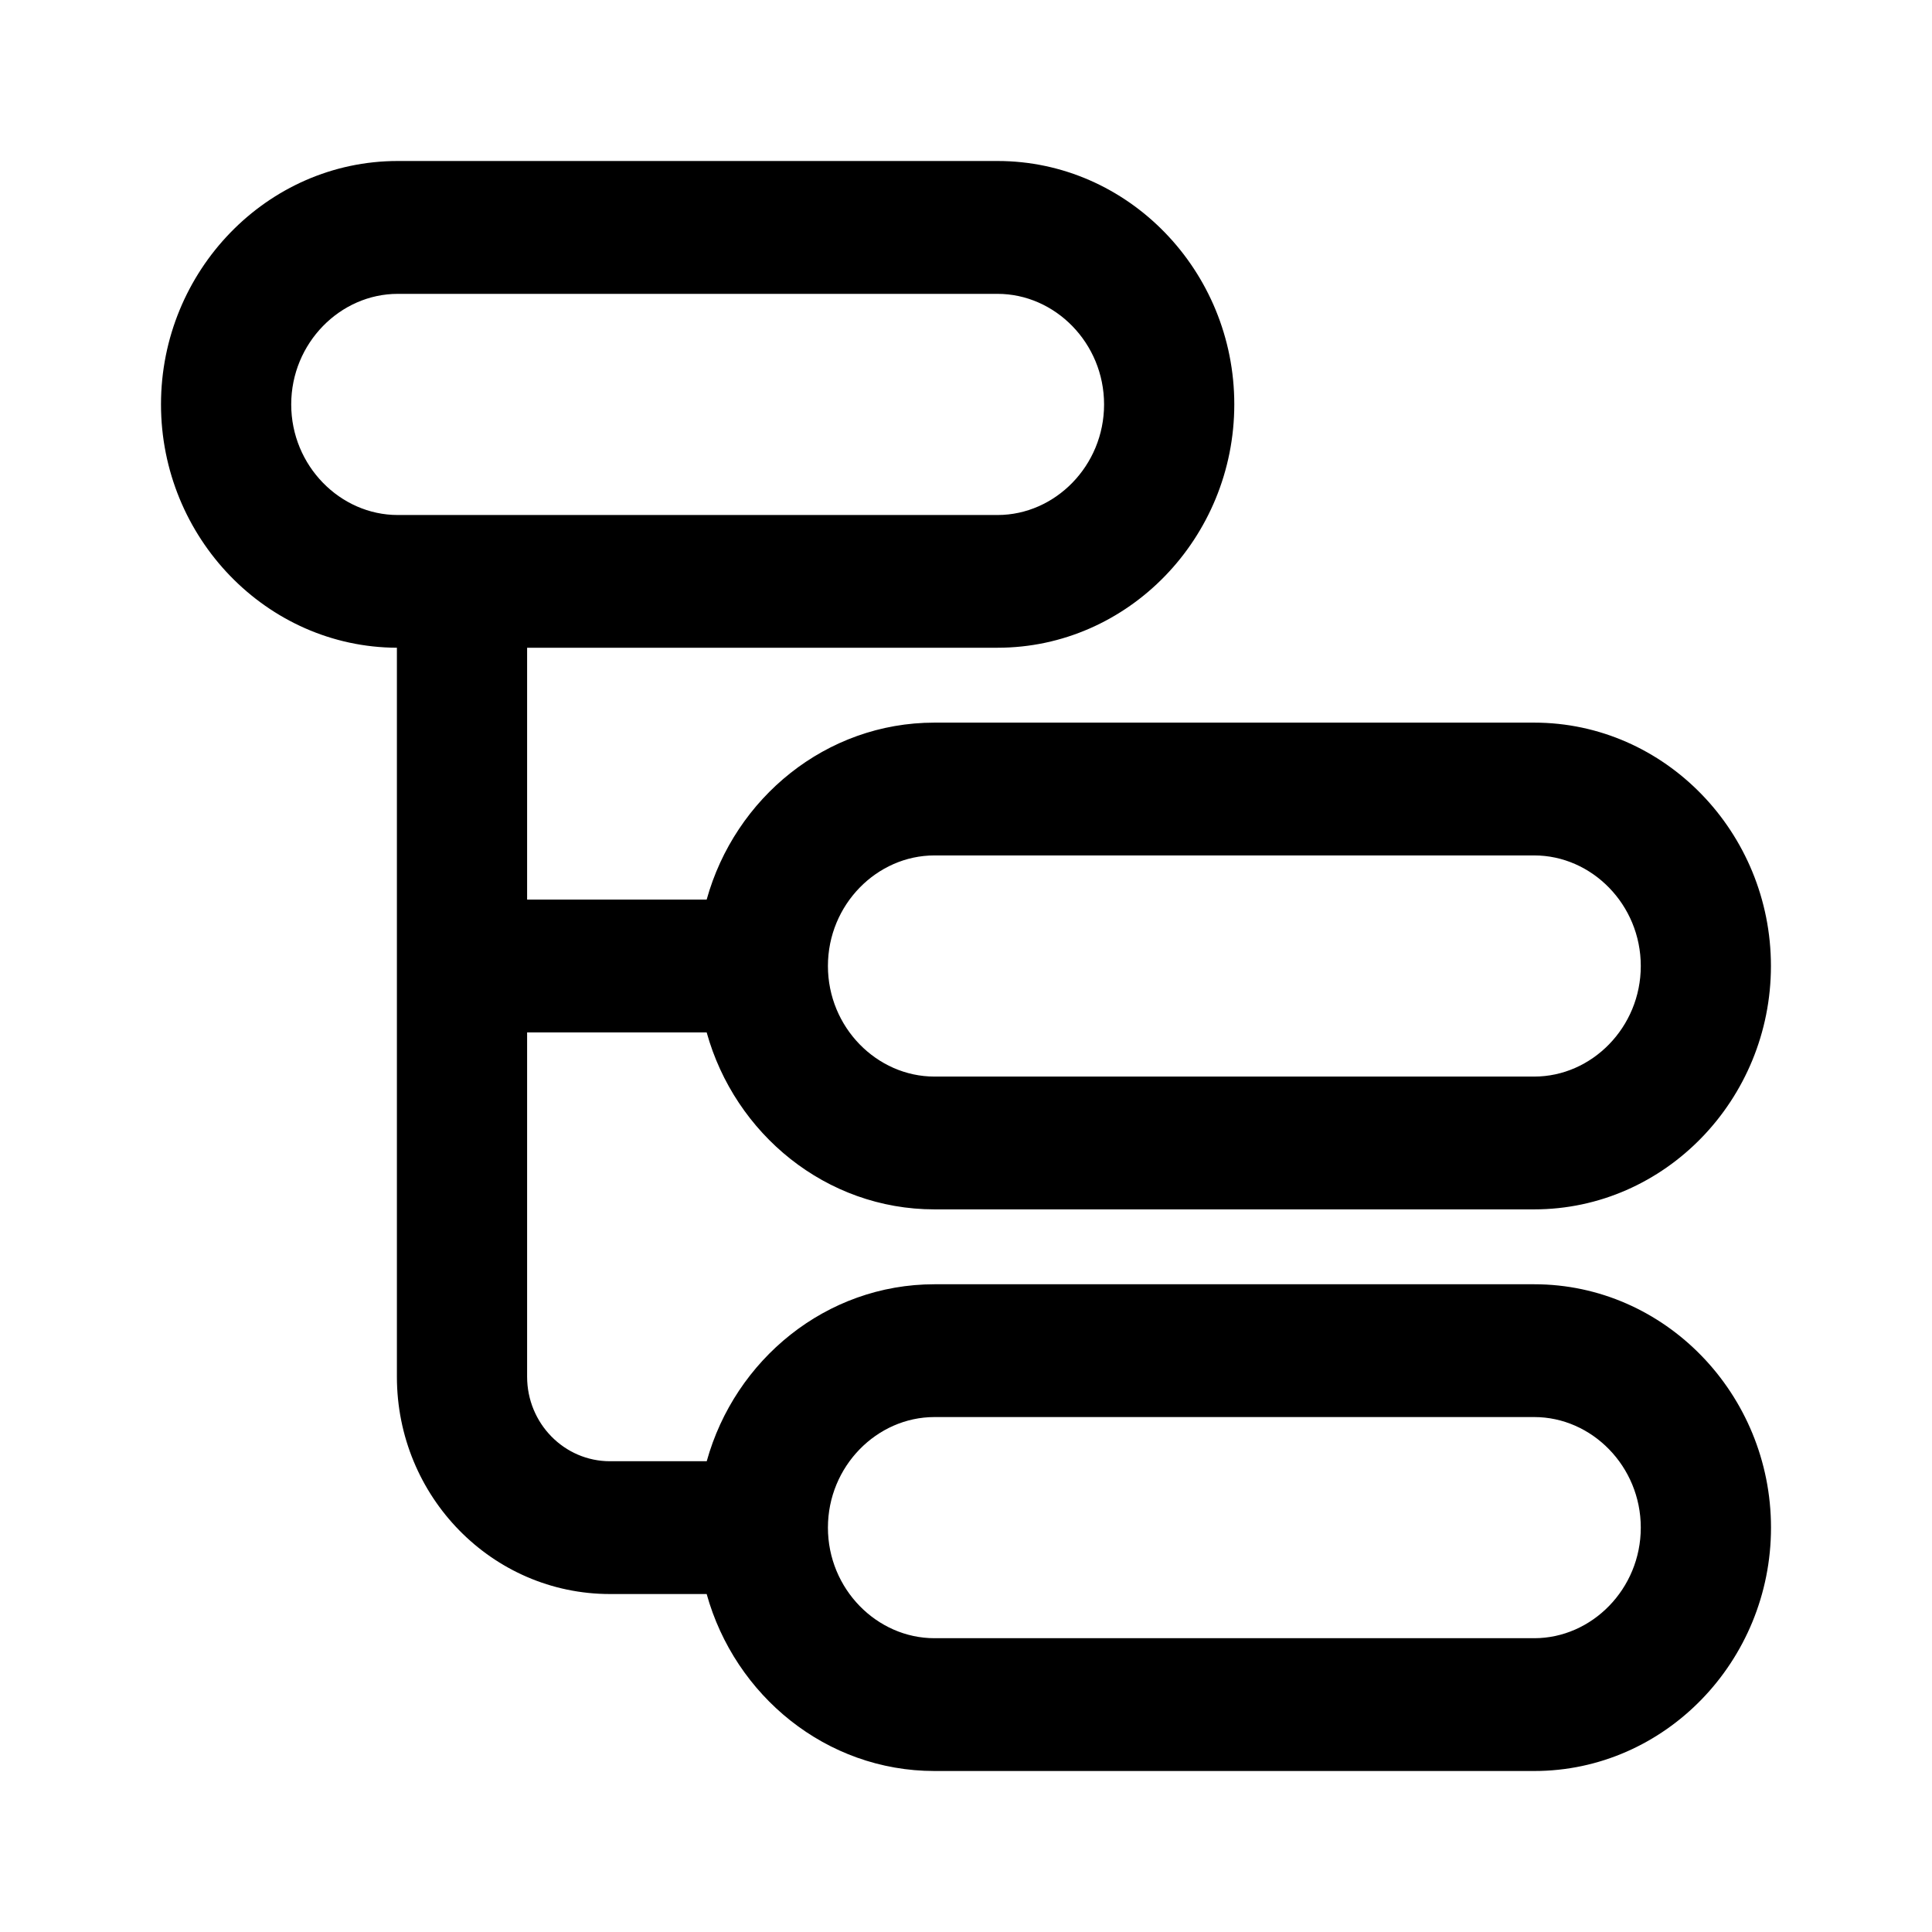
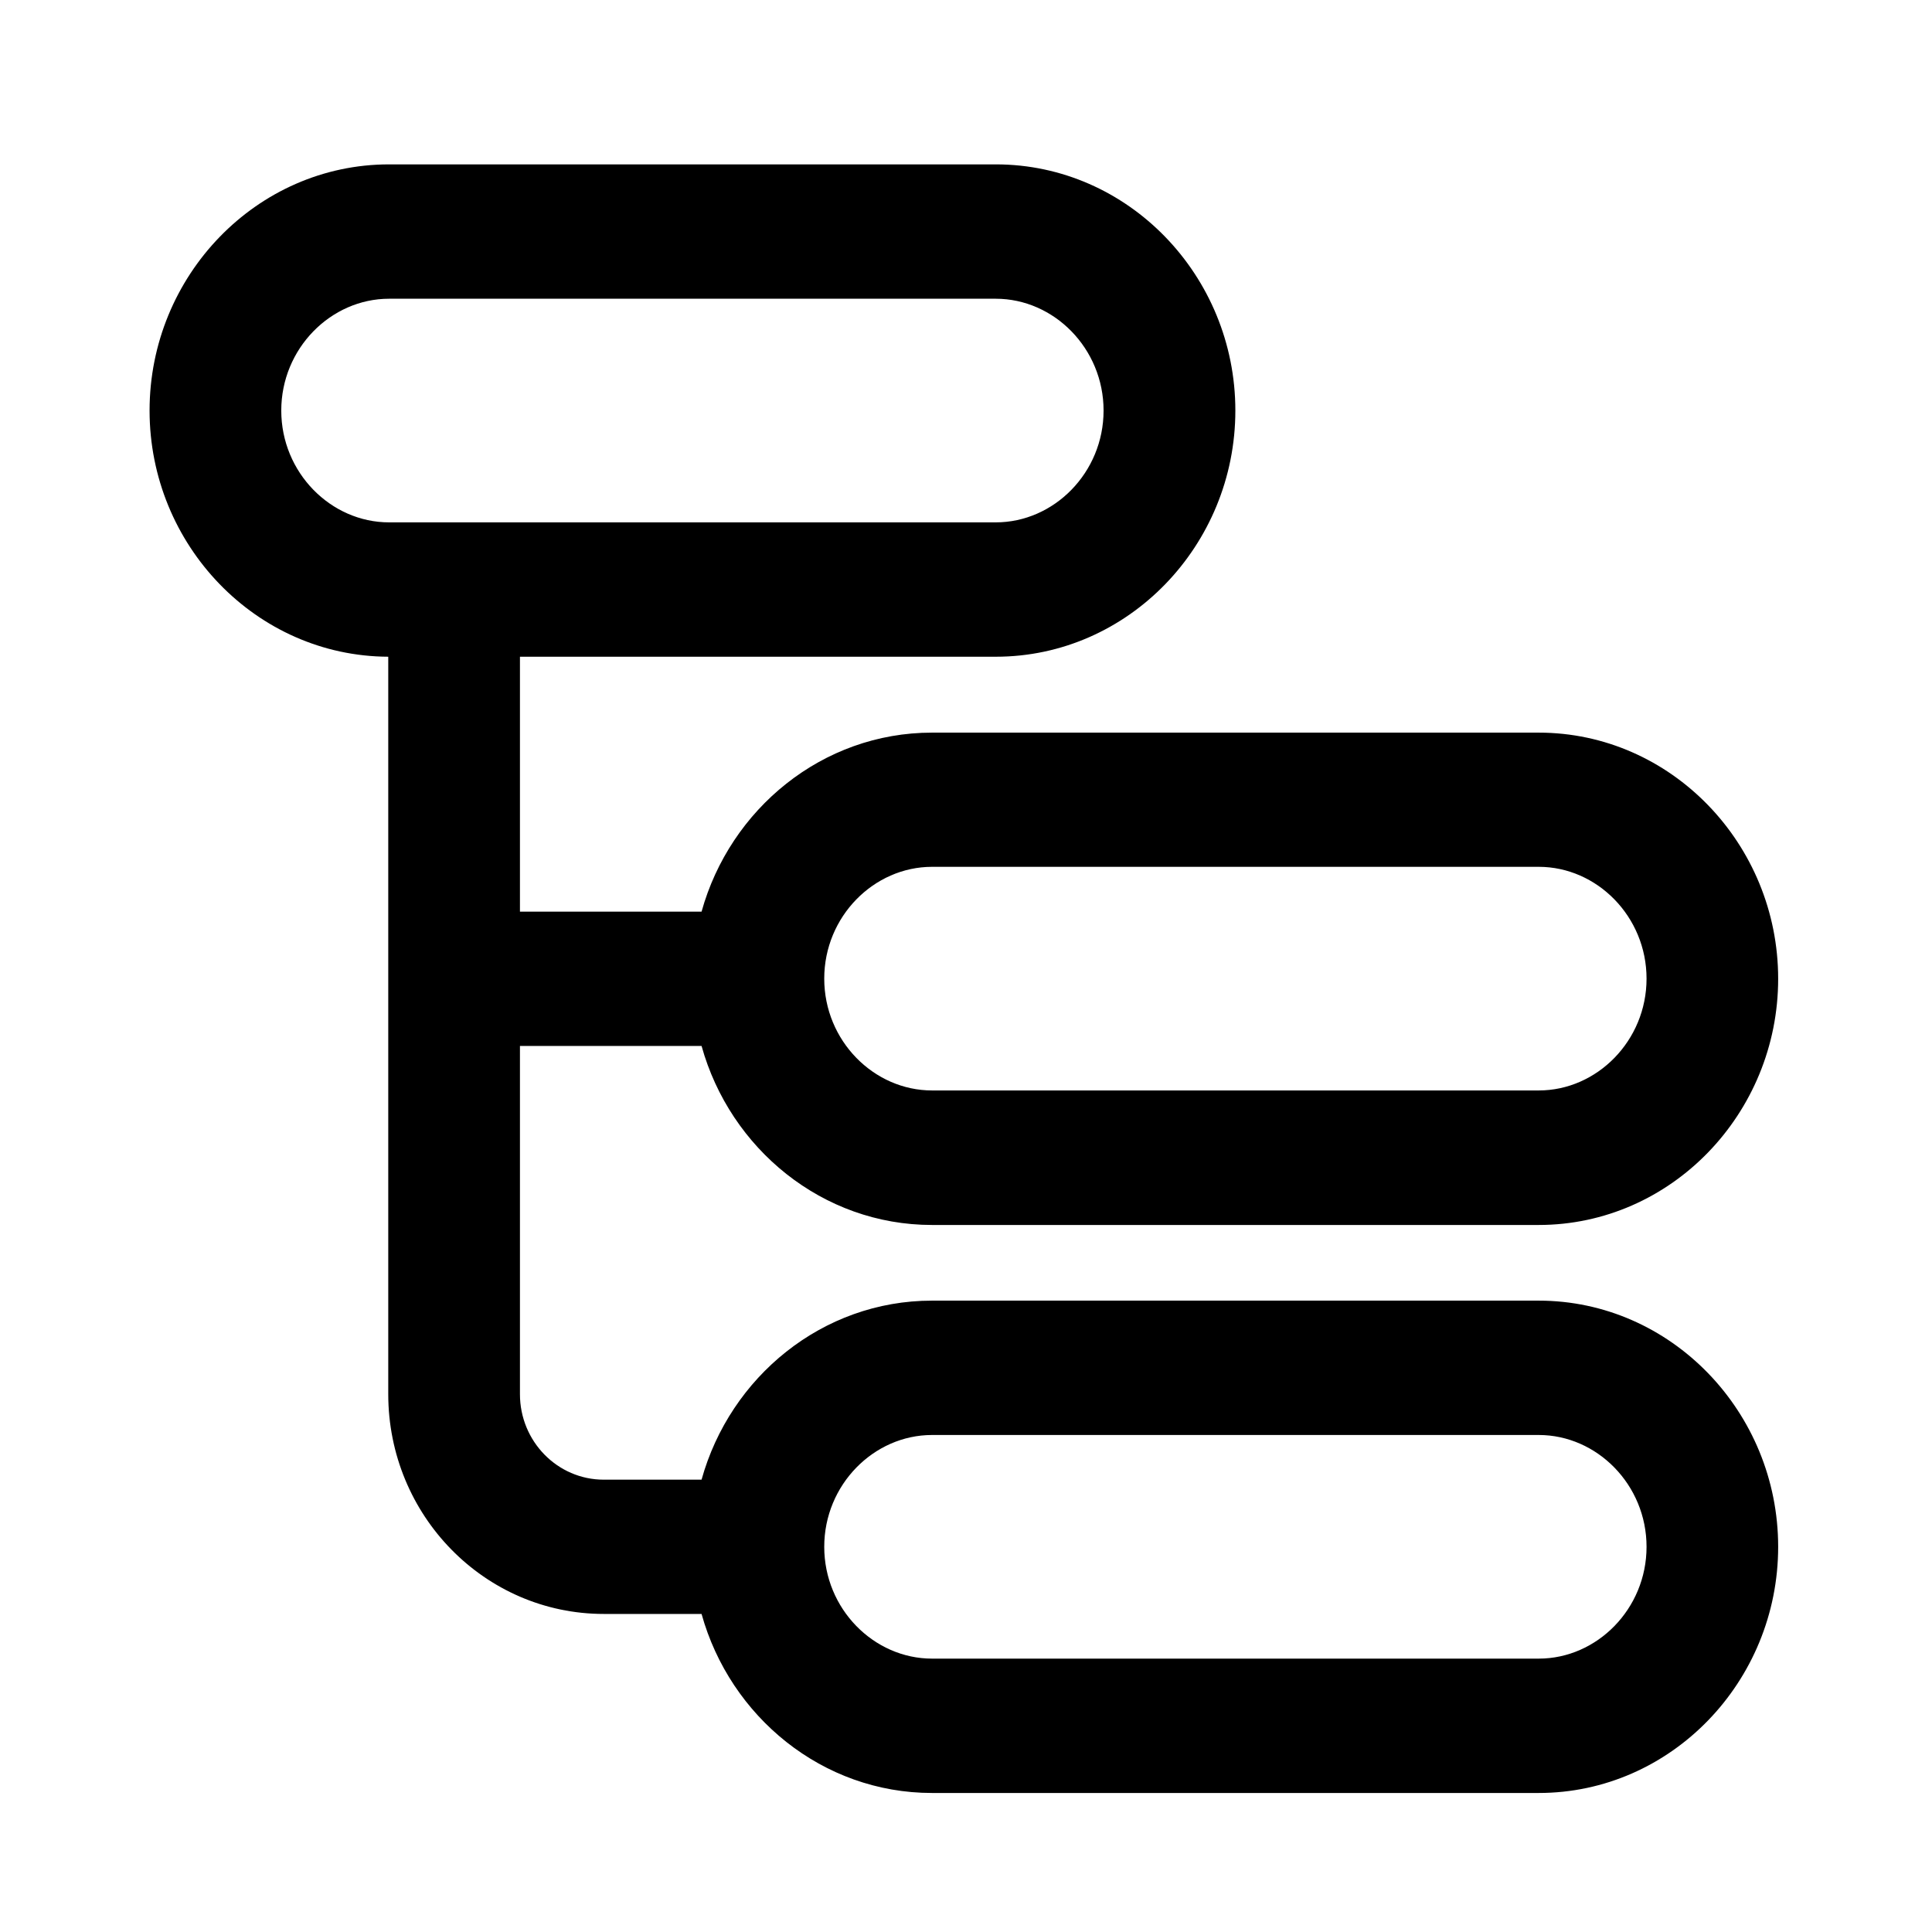
- <svg xmlns="http://www.w3.org/2000/svg" width="30" height="30" viewBox="0 0 30 30" version="1.1">
-   <path fill-rule="evenodd" clip-rule="evenodd" d="M 15.49,4.563 H 6.176 c -0.893,0 -1.654,0.764 -1.654,1.717 0,0.953 0.761,1.717 1.654,1.717 H 15.49 c 0.893,0 1.654,-0.764 1.654,-1.717 0,-0.953 -0.761,-1.717 -1.654,-1.717 z M 6.176,2.5 C 4.146,2.5 2.5,4.208 2.5,6.279 2.5,8.346 4.139,10.051 6.163,10.058 v 11.319 c 0,1.864 1.481,3.375 3.309,3.375 H 10.973 C 11.412,26.33 12.829,27.5 14.51,27.5 h 9.314 c 2.031,0 3.676,-1.708 3.676,-3.779 0,-2.071 -1.646,-3.779 -3.676,-3.779 h -9.314 c -1.681,0 -3.098,1.17 -3.536,2.748 H 9.472 c -0.711,0 -1.287,-0.588 -1.287,-1.313 v -5.346 h 2.788 c 0.438,1.578 1.856,2.748 3.536,2.748 h 9.314 c 2.031,0 3.676,-1.708 3.676,-3.779 0,-2.071 -1.646,-3.779 -3.676,-3.779 h -9.314 c -1.681,0 -3.098,1.17 -3.536,2.748 H 8.185 V 10.058 H 15.49 c 2.03,0 3.676,-1.708 3.676,-3.779 C 19.167,4.208 17.521,2.5 15.49,2.5 Z M 23.824,13.283 h -9.314 c -0.893,0 -1.654,0.764 -1.654,1.717 0,0.953 0.761,1.717 1.654,1.717 h 9.314 c 0.893,0 1.654,-0.764 1.654,-1.717 0,-0.953 -0.761,-1.717 -1.654,-1.717 z m -9.314,8.721 h 9.314 c 0.893,0 1.654,0.764 1.654,1.717 0,0.953 -0.761,1.717 -1.654,1.717 h -9.314 c -0.893,0 -1.654,-0.764 -1.654,-1.717 0,-0.953 0.761,-1.717 1.654,-1.717 z" style="stroke-width:0.186" />
+ <svg xmlns="http://www.w3.org/2000/svg" width="24" height="24" viewBox="0 0 24 24" version="1.1" id="svg1">
+   <defs id="defs1" />
+   <path fill-rule="evenodd" clip-rule="evenodd" d="M 12.371,3.711 H 4.833 c -0.723,0 -1.339,0.618 -1.339,1.389 0,0.771 0.616,1.389 1.339,1.389 h 7.537 c 0.723,0 1.339,-0.618 1.339,-1.389 0,-0.771 -0.616,-1.389 -1.339,-1.389 z M 4.833,2.042 c -1.643,0 -2.975,1.382 -2.975,3.058 0,1.672 1.326,3.052 2.965,3.058 v 9.16 c 0,1.508 1.199,2.731 2.678,2.731 H 8.715 c 0.355,1.277 1.502,2.224 2.862,2.224 h 7.537 c 1.643,0 2.975,-1.382 2.975,-3.058 0,-1.676 -1.332,-3.058 -2.975,-3.058 h -7.537 c -1.36,0 -2.507,0.947 -2.862,2.224 H 7.5 c -0.575,0 -1.041,-0.476 -1.041,-1.062 v -4.326 h 2.256 c 0.355,1.277 1.502,2.224 2.862,2.224 h 7.537 c 1.643,0 2.975,-1.382 2.975,-3.058 0,-1.676 -1.332,-3.058 -2.975,-3.058 h -7.537 c -1.36,0 -2.507,0.947 -2.862,2.224 H 6.459 V 8.158 h 5.912 c 1.643,0 2.975,-1.382 2.975,-3.058 0,-1.676 -1.332,-3.058 -2.975,-3.058 z M 19.115,10.768 h -7.537 c -0.723,0 -1.339,0.618 -1.339,1.389 0,0.771 0.616,1.389 1.339,1.389 h 7.537 c 0.723,0 1.339,-0.618 1.339,-1.389 0,-0.771 -0.616,-1.389 -1.339,-1.389 z m -7.537,7.058 h 7.537 c 0.723,0 1.339,0.618 1.339,1.389 0,0.771 -0.616,1.389 -1.339,1.389 h -7.537 c -0.723,0 -1.339,-0.618 -1.339,-1.389 0,-0.771 0.616,-1.389 1.339,-1.389 z" style="stroke-width:0.15" id="path1" />
</svg>
